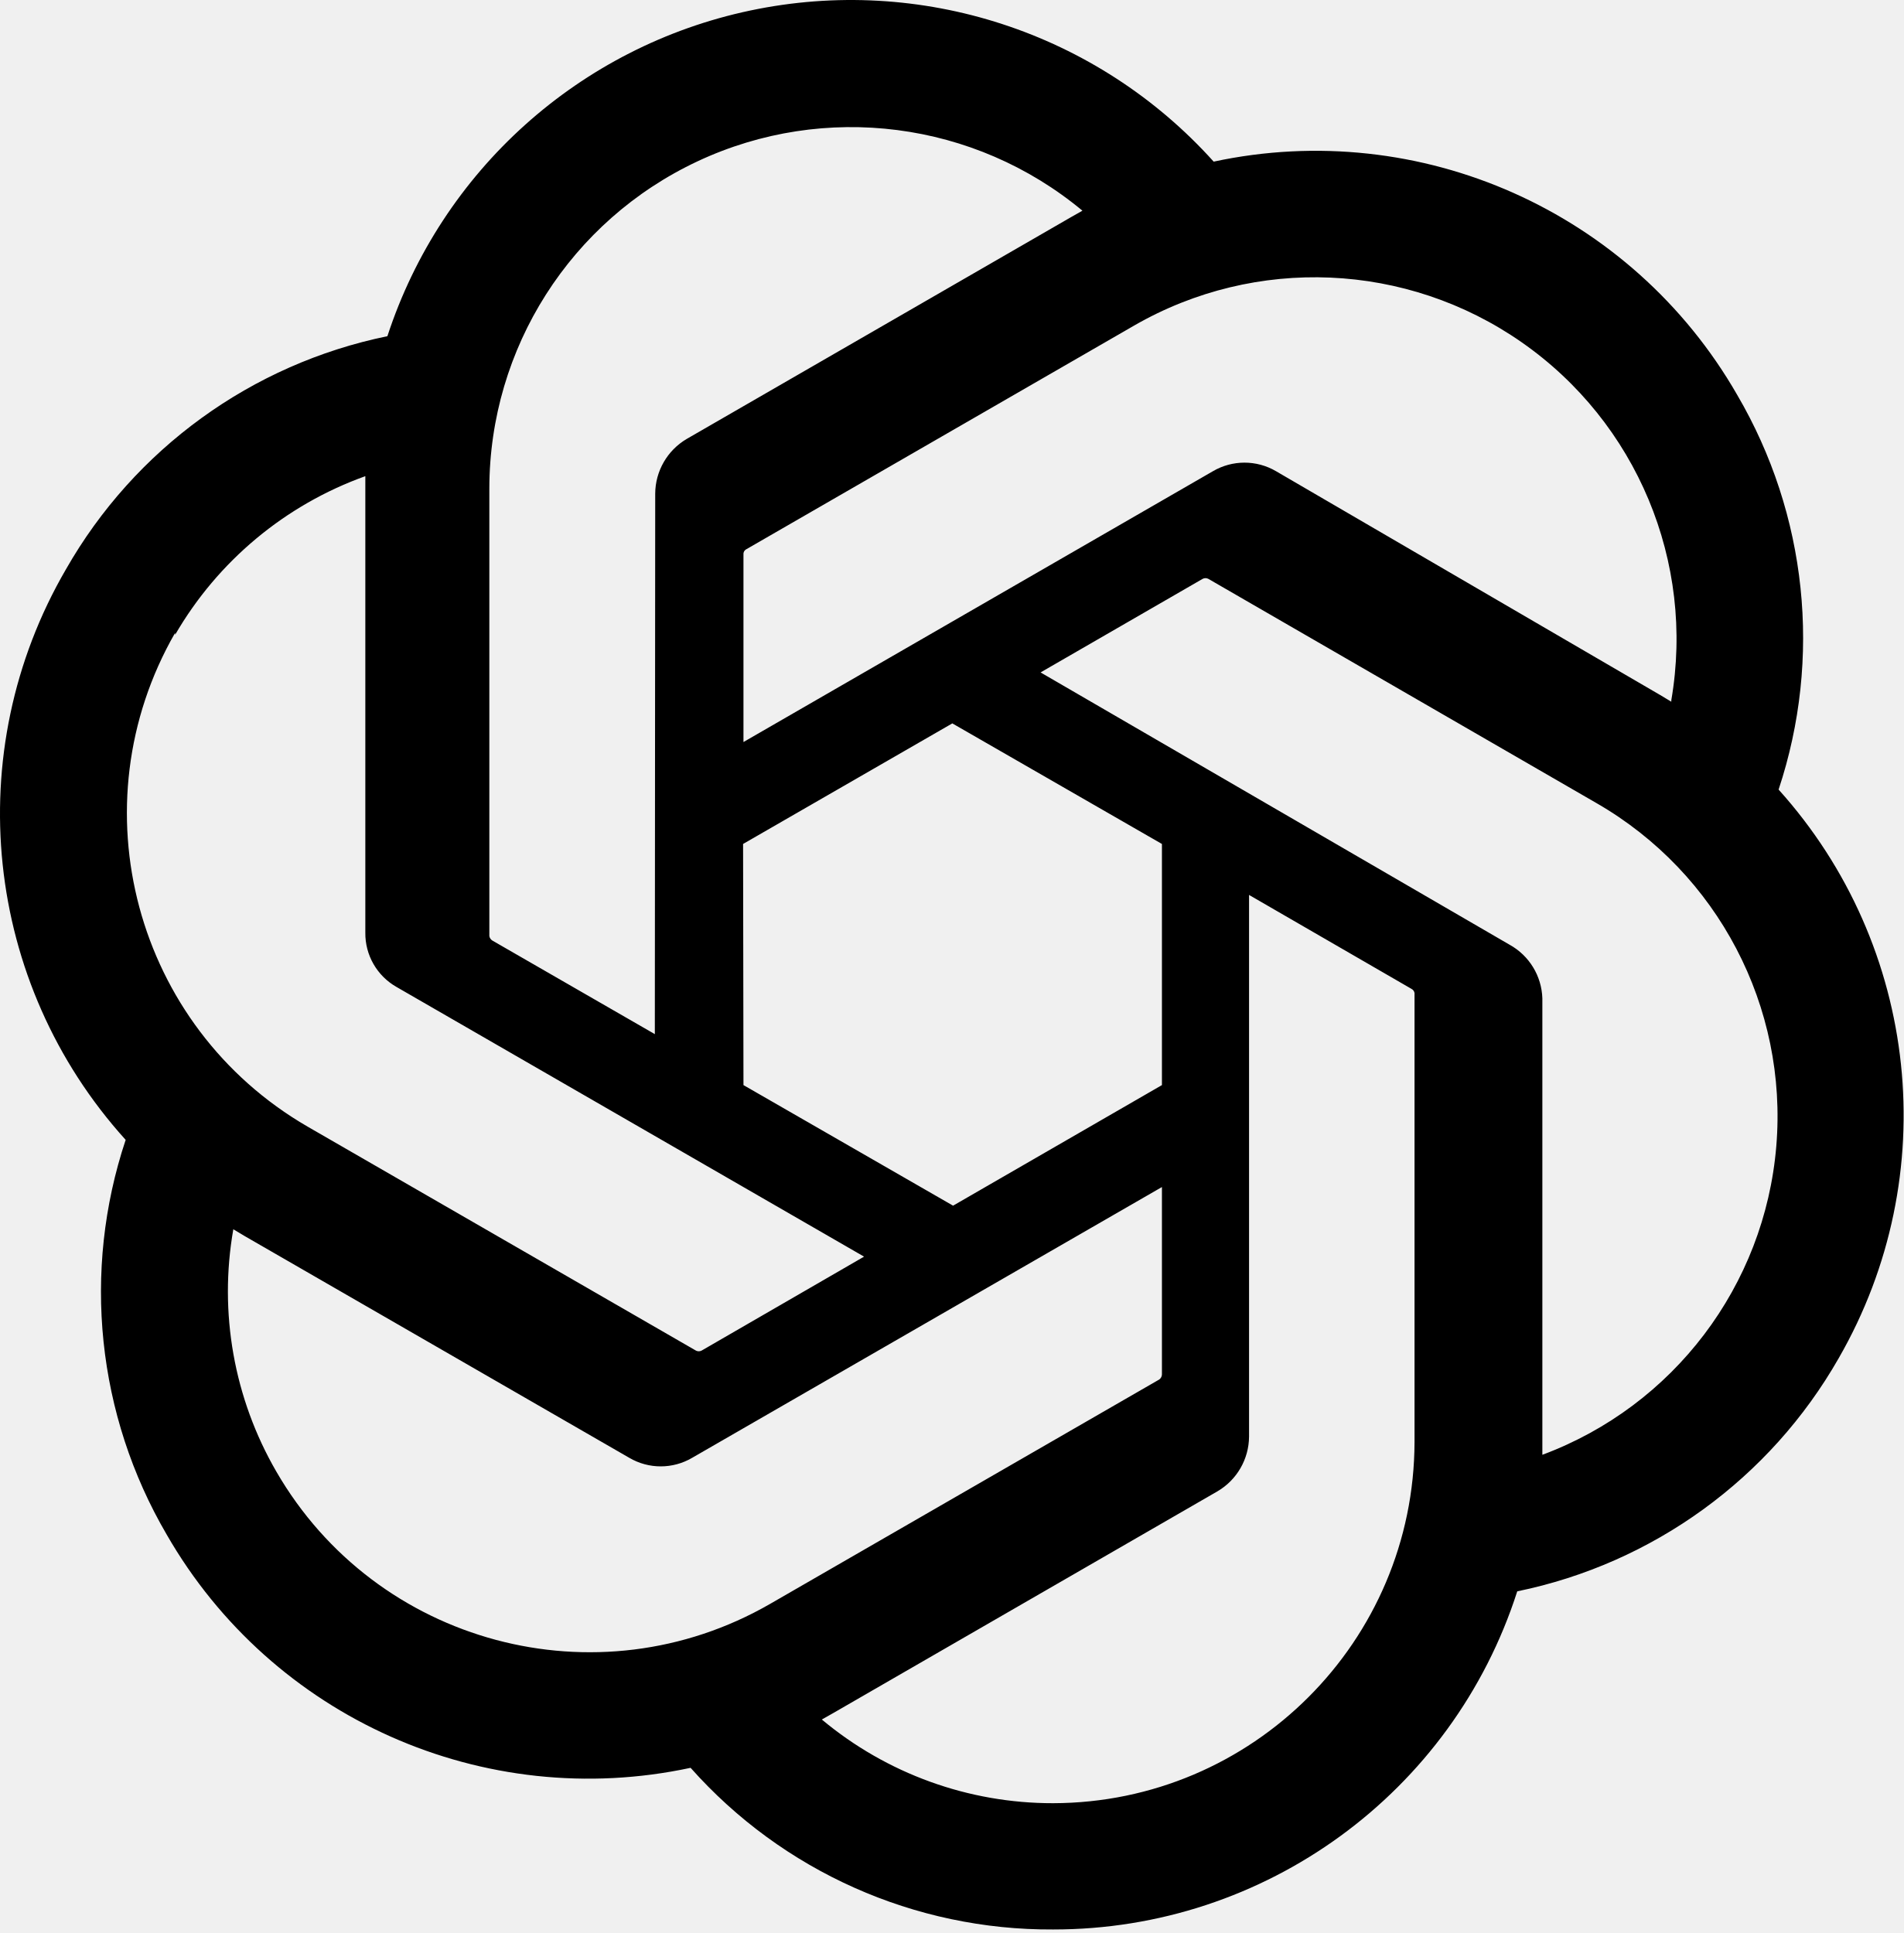
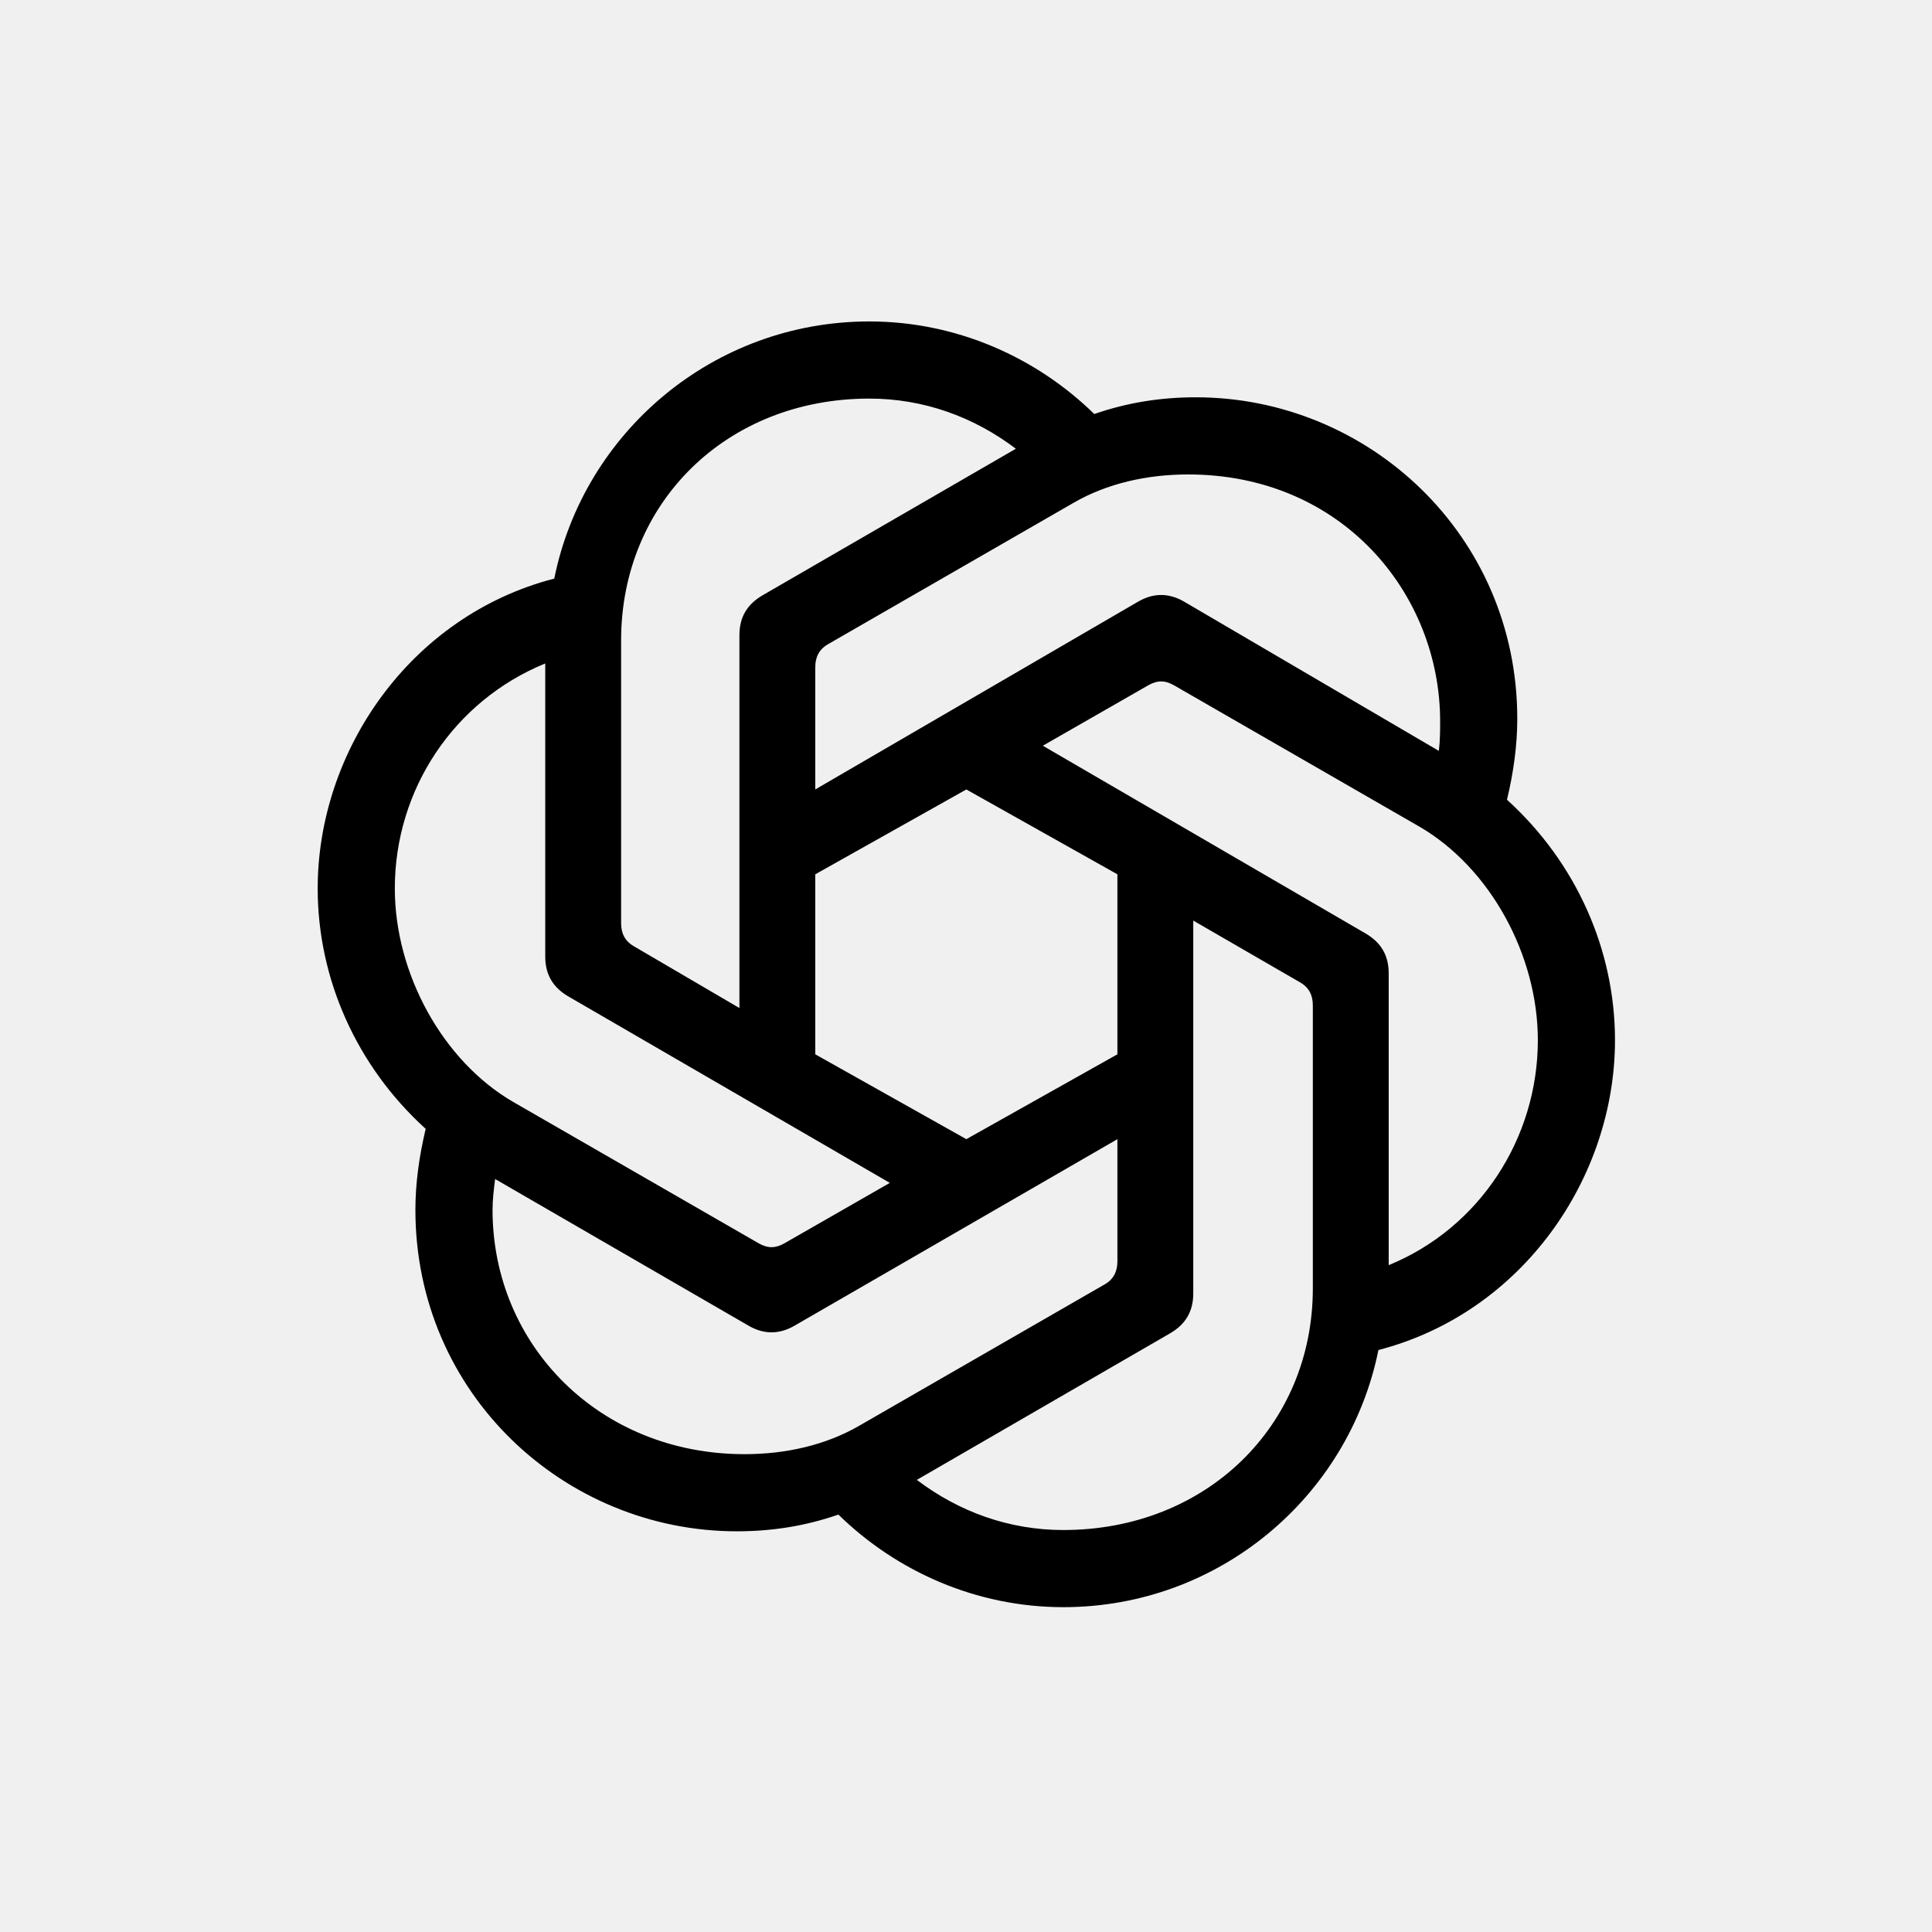
- <svg xmlns="http://www.w3.org/2000/svg" width="256" height="260" preserveAspectRatio="xMidYMid" viewBox="0 0 256 260">
-   <path d="M239.184 106.203a64.716 64.716 0 0 0-5.576-53.103C219.452 28.459 191 15.784 163.213 21.74A65.586 65.586 0 0 0 52.096 45.22a64.716 64.716 0 0 0-43.23 31.36c-14.31 24.602-11.061 55.634 8.033 76.74a64.665 64.665 0 0 0 5.525 53.102c14.174 24.65 42.644 37.324 70.446 31.36a64.72 64.72 0 0 0 48.754 21.744c28.481.025 53.714-18.361 62.414-45.481a64.767 64.767 0 0 0 43.229-31.36c14.137-24.558 10.875-55.423-8.083-76.483Zm-97.56 136.338a48.397 48.397 0 0 1-31.105-11.255l1.535-.87 51.67-29.825a8.595 8.595 0 0 0 4.247-7.367v-72.85l21.845 12.636c.218.111.37.32.409.563v60.367c-.056 26.818-21.783 48.545-48.601 48.601Zm-104.466-44.61a48.345 48.345 0 0 1-5.781-32.589l1.534.921 51.722 29.826a8.339 8.339 0 0 0 8.441 0l63.181-36.425v25.221a.87.87 0 0 1-.358.665l-52.335 30.184c-23.257 13.398-52.97 5.431-66.404-17.803ZM23.549 85.38a48.499 48.499 0 0 1 25.58-21.333v61.39a8.288 8.288 0 0 0 4.195 7.316l62.874 36.272-21.845 12.636a.819.819 0 0 1-.767 0L41.353 151.53c-23.211-13.454-31.171-43.144-17.804-66.405v.256Zm179.466 41.695-63.08-36.63L161.73 77.86a.819.819 0 0 1 .768 0l52.233 30.184a48.6 48.6 0 0 1-7.316 87.635v-61.391a8.544 8.544 0 0 0-4.4-7.213Zm21.742-32.69-1.535-.922-51.619-30.081a8.39 8.39 0 0 0-8.492 0L99.98 99.808V74.587a.716.716 0 0 1 .307-.665l52.233-30.133a48.652 48.652 0 0 1 72.236 50.391v.205ZM88.061 139.097l-21.845-12.585a.87.87 0 0 1-.41-.614V65.685a48.652 48.652 0 0 1 79.757-37.346l-1.535.87-51.67 29.825a8.595 8.595 0 0 0-4.246 7.367l-.051 72.697Zm11.868-25.58 28.138-16.217 28.188 16.218v32.434l-28.086 16.218-28.188-16.218-.052-32.434Z" />
+ <svg xmlns="http://www.w3.org/2000/svg" width="721" height="721" viewBox="0 0 721 721" fill="none">
+   <g clip-path="url(#clip0_1637_2934)">
+     <g clip-path="url(#clip1_1637_2934)">
+       <path d="M304.246 294.611V249.028C304.246 245.189 305.687 242.309 309.044 240.392L400.692 187.612C413.167 180.415 428.042 177.058 443.394 177.058C500.971 177.058 537.44 221.682 537.44 269.182C537.44 272.54 537.44 276.379 536.959 280.218L441.954 224.558C436.197 221.201 430.437 221.201 424.68 224.558L304.246 294.611ZM518.245 472.145V363.224C518.245 356.505 515.364 351.707 509.608 348.349L389.174 278.296L428.519 255.743C431.877 253.826 434.757 253.826 438.115 255.743L529.762 308.523C556.154 323.879 573.905 356.505 573.905 388.171C573.905 424.636 552.315 458.225 518.245 472.141V472.145ZM275.937 376.182L236.592 353.152C233.235 351.235 231.794 348.354 231.794 344.515V238.956C231.794 187.617 271.139 148.749 324.4 148.749C344.555 148.749 363.264 155.468 379.102 167.463L284.578 222.164C278.822 225.521 275.942 230.319 275.942 237.039V376.186L275.937 376.182ZM360.626 425.122L304.246 393.455V326.283L360.626 294.616L417.002 326.283V393.455L360.626 425.122ZM396.852 570.989C376.698 570.989 357.989 564.27 342.151 552.276L436.674 497.574C442.431 494.217 445.311 489.419 445.311 482.699V343.552L485.138 366.582C488.495 368.499 489.936 371.379 489.936 375.219V480.778C489.936 532.117 450.109 570.985 396.852 570.985V570.989ZM283.134 463.99L191.486 411.211C165.094 395.854 147.343 363.229 147.343 331.562C147.343 294.616 169.415 261.509 203.48 247.593V356.991C203.48 363.71 206.361 368.508 212.117 371.866L332.074 441.437L292.729 463.99C289.372 465.907 286.491 465.907 283.134 463.99ZM277.859 542.68C223.639 542.68 183.813 501.895 183.813 451.514C183.813 447.675 184.294 443.836 184.771 439.997L279.295 494.698C285.051 498.056 290.812 498.056 296.568 494.698L417.002 425.127V470.71C417.002 474.549 415.562 477.429 412.204 479.346L320.557 532.126C308.081 539.323 293.206 542.68 277.854 542.68H277.859ZM396.852 599.776C454.911 599.776 503.37 558.513 514.41 503.812C568.149 489.896 602.696 439.515 602.696 388.176C602.696 354.587 588.303 321.962 562.392 298.45C564.791 288.373 566.231 278.296 566.231 268.224C566.231 199.611 510.571 148.267 446.274 148.267C433.322 148.267 420.846 150.184 408.37 154.505C386.775 133.392 357.026 119.958 324.4 119.958C266.342 119.958 217.883 161.22 206.843 215.921C153.104 229.837 118.557 280.218 118.557 331.557C118.557 365.146 132.95 397.771 158.861 421.283C156.462 431.36 155.022 441.437 155.022 451.51C155.022 520.123 210.682 571.466 274.978 571.466C287.931 571.466 300.407 569.549 312.883 565.228C334.473 586.341 364.222 599.776 396.852 599.776Z" fill="black" />
+     </g>
+   </g>
+   <defs>
+     <clipPath id="clip0_1637_2934">
+       <rect width="720" height="720" fill="white" transform="translate(0.606934 0.0999756)" />
+     </clipPath>
+     <clipPath id="clip1_1637_2934">
+       <rect width="484.139" height="479.818" fill="white" transform="translate(118.557 119.958)" />
+     </clipPath>
+   </defs>
</svg>
